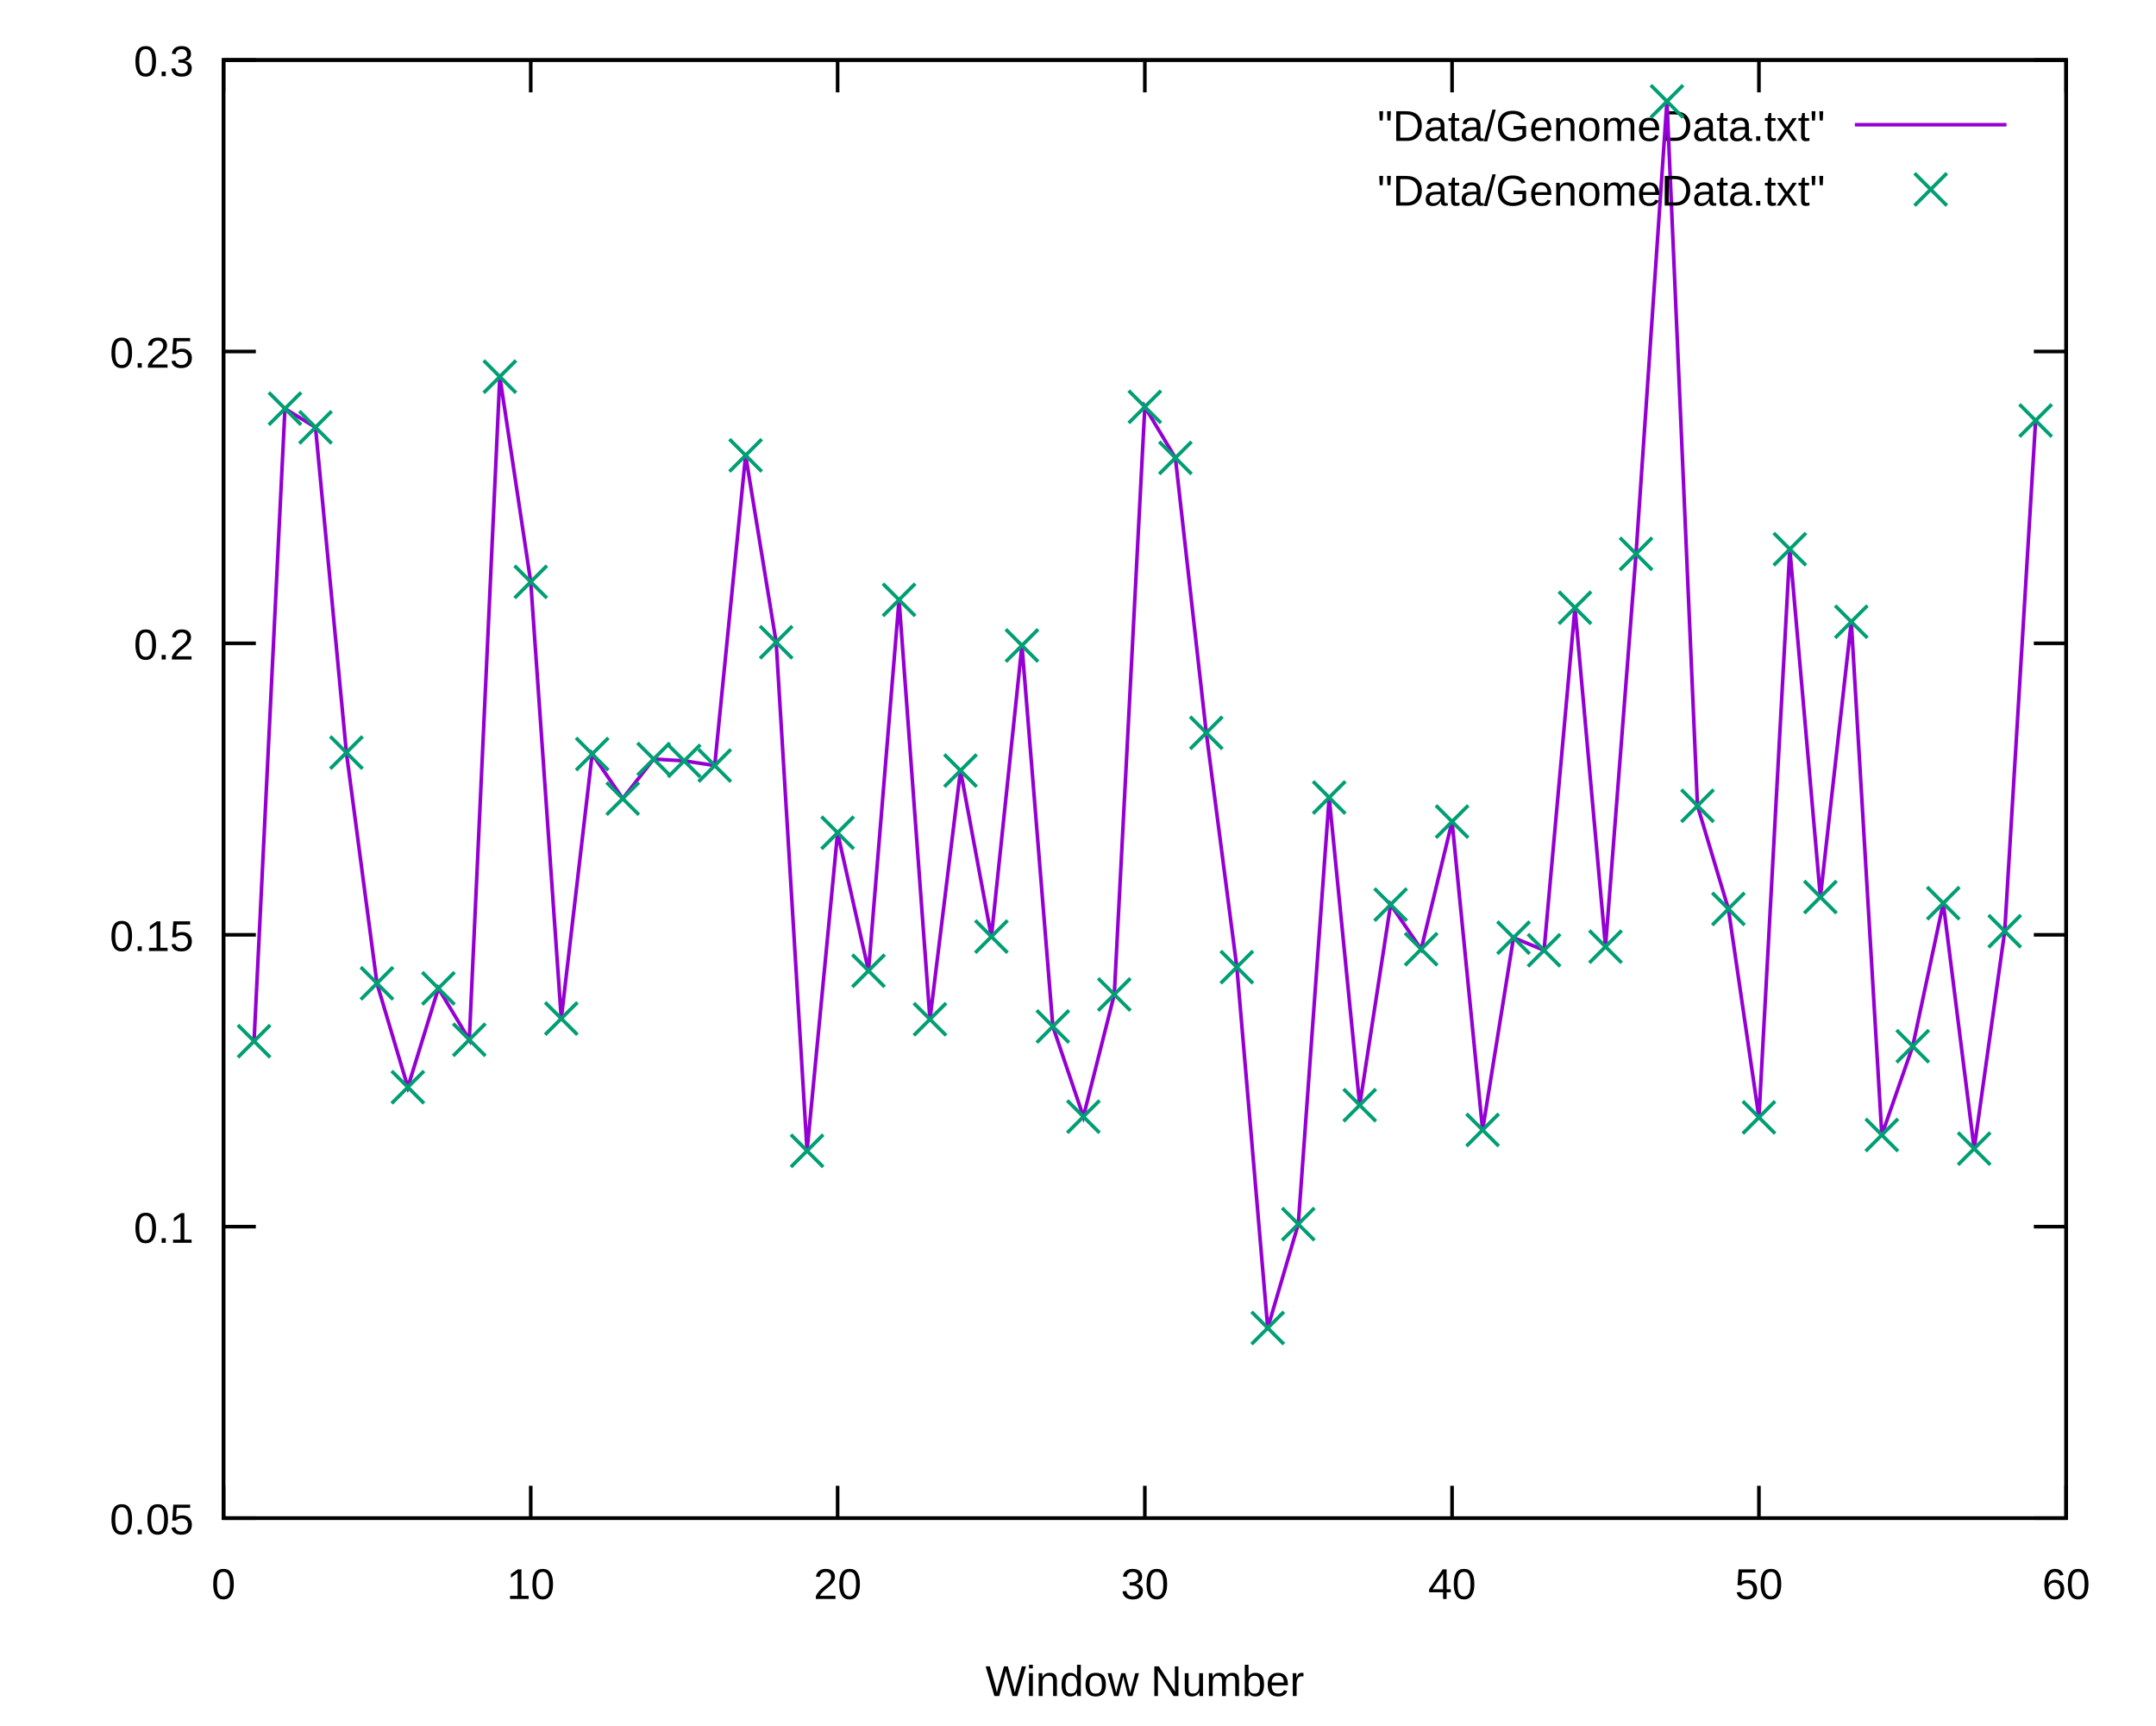
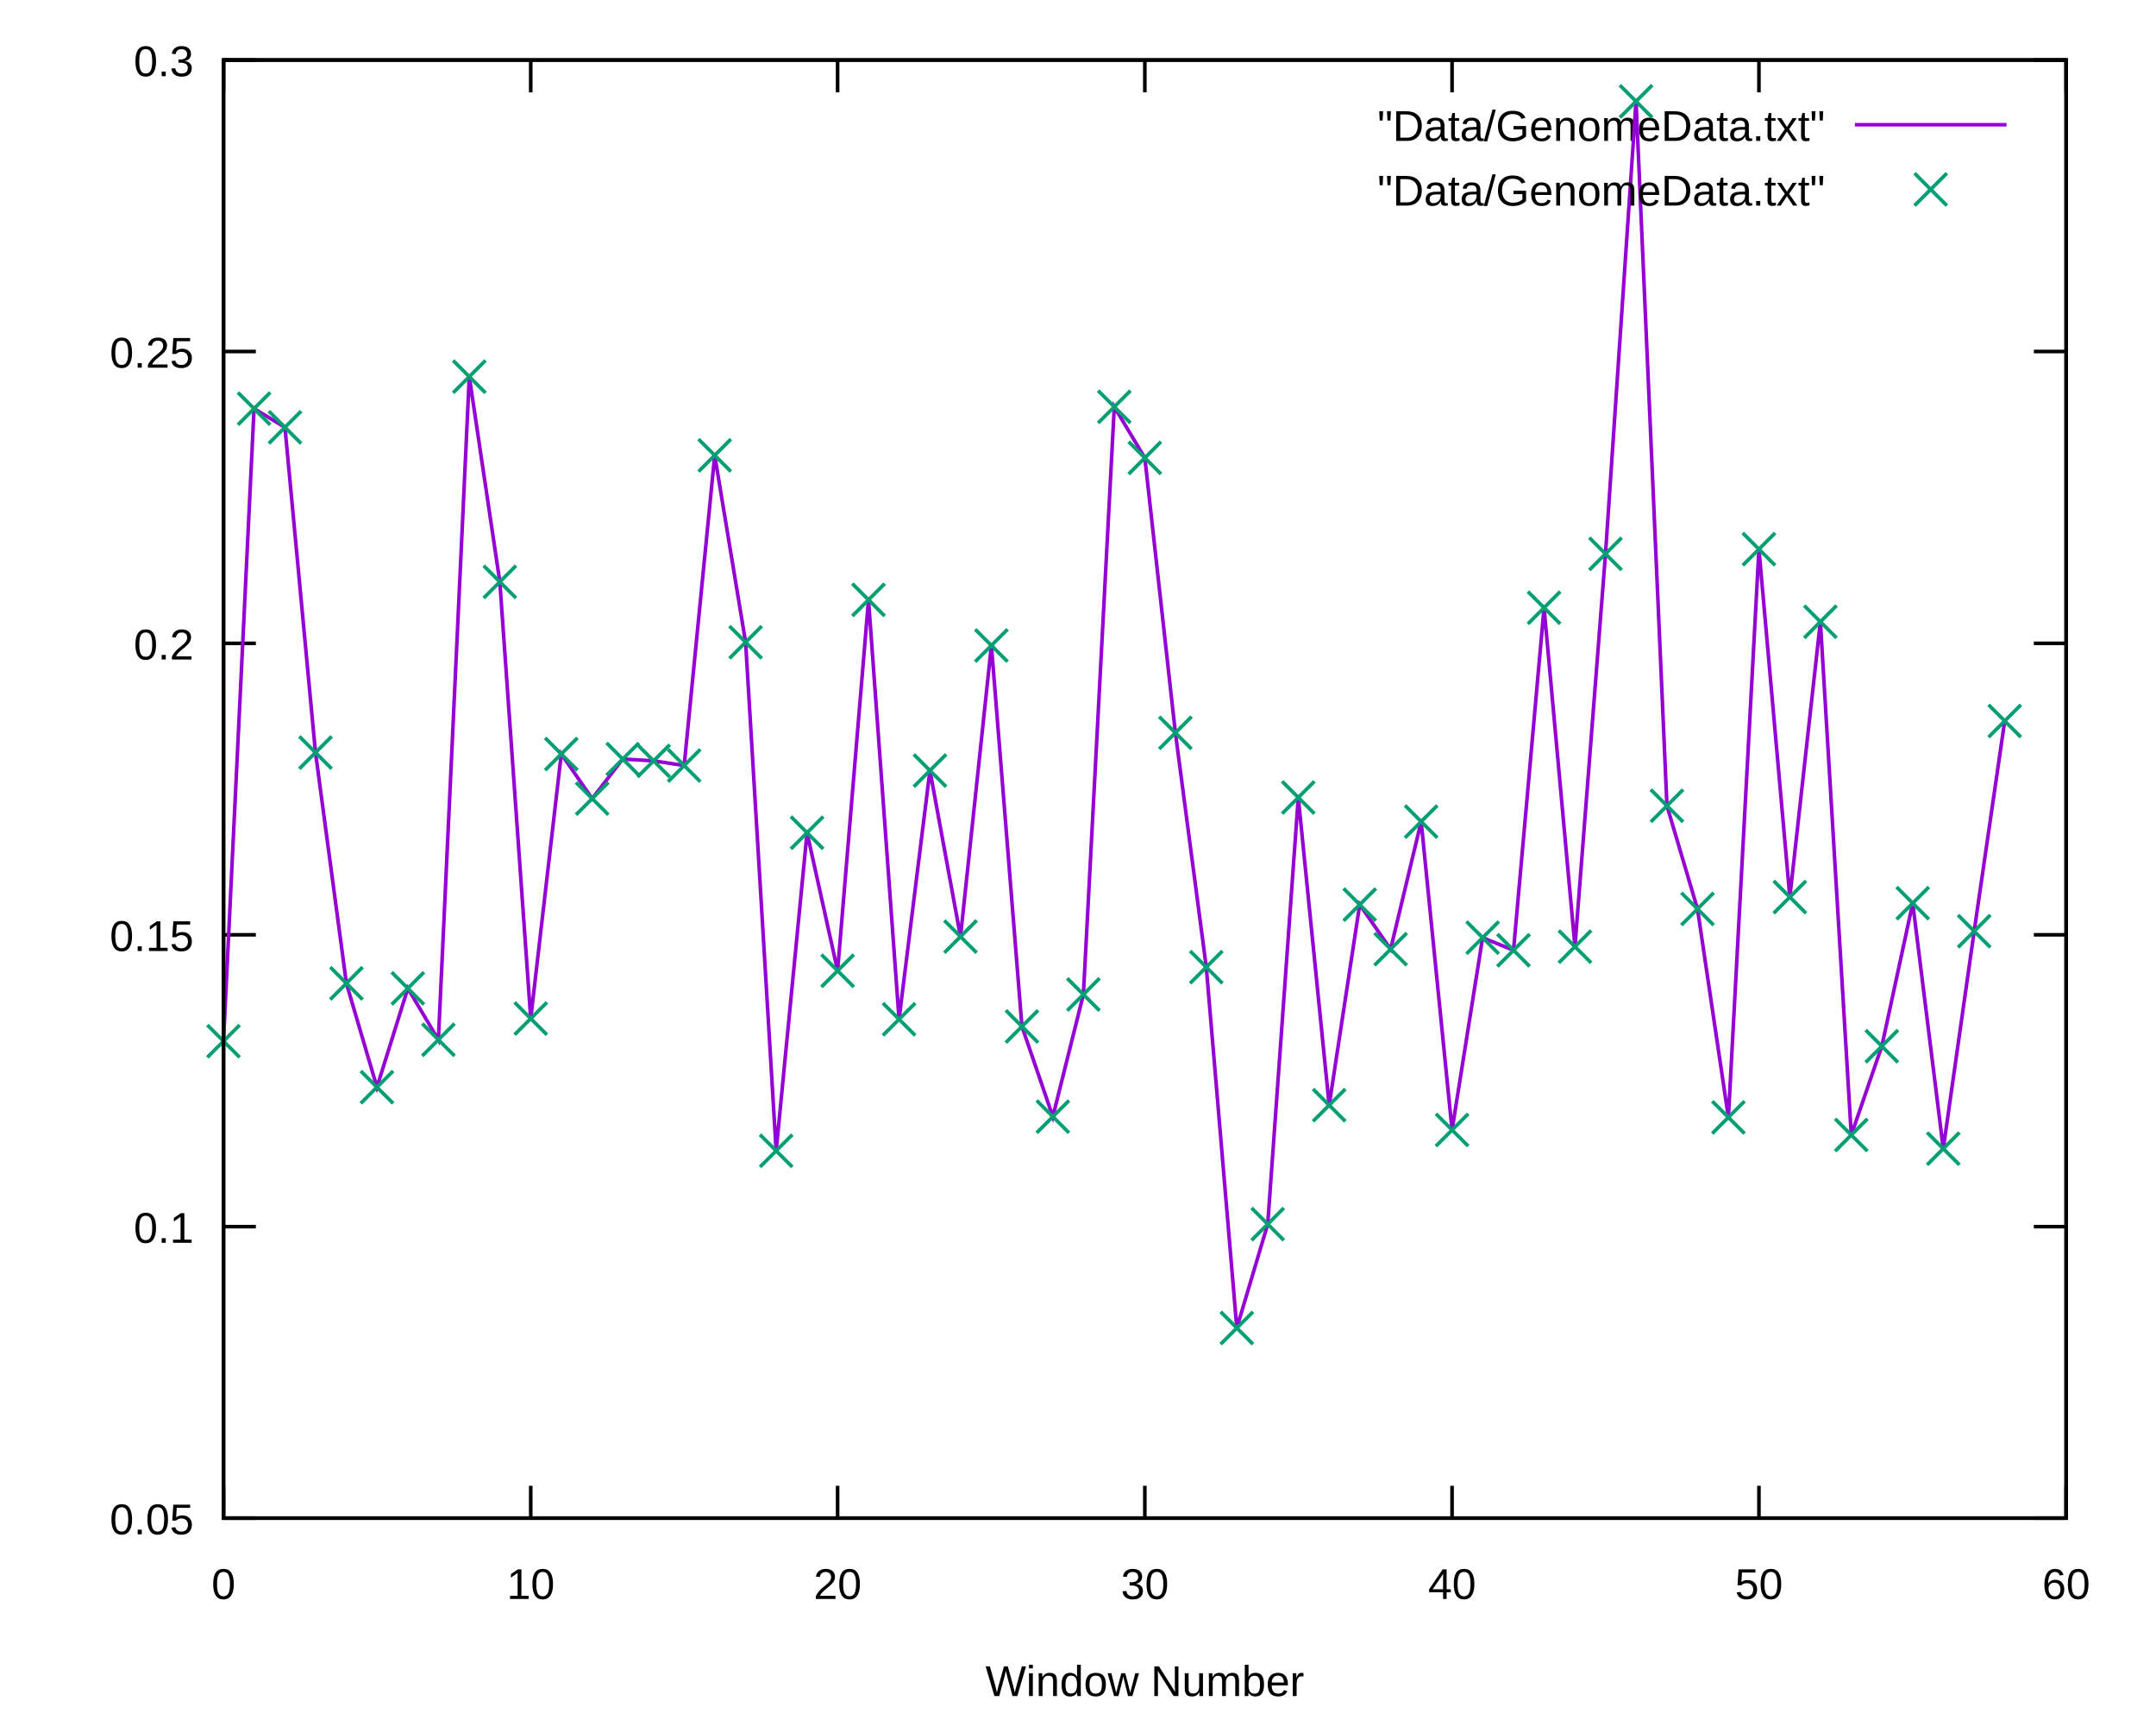
<svg xmlns="http://www.w3.org/2000/svg" xmlns:xlink="http://www.w3.org/1999/xlink" width="600" height="480" viewBox="0 0 600 480">
  <g id="gnuplot_canvas">
    <rect x="0" y="0" width="600" height="480" fill="none" />
    <defs>
      <circle id="gpDot" r="0.5" stroke-width="0.5" />
      <path id="gpPt0" stroke-width="0.222" stroke="currentColor" d="M-1,0 h2 M0,-1 v2" />
      <path id="gpPt1" stroke-width="0.222" stroke="currentColor" d="M-1,-1 L1,1 M1,-1 L-1,1" />
      <path id="gpPt2" stroke-width="0.222" stroke="currentColor" d="M-1,0 L1,0 M0,-1 L0,1 M-1,-1 L1,1 M-1,1 L1,-1" />
      <rect id="gpPt3" stroke-width="0.222" stroke="currentColor" x="-1" y="-1" width="2" height="2" />
      <rect id="gpPt4" stroke-width="0.222" stroke="currentColor" fill="currentColor" x="-1" y="-1" width="2" height="2" />
      <circle id="gpPt5" stroke-width="0.222" stroke="currentColor" cx="0" cy="0" r="1" />
      <use xlink:href="#gpPt5" id="gpPt6" fill="currentColor" stroke="none" />
      <path id="gpPt7" stroke-width="0.222" stroke="currentColor" d="M0,-1.33 L-1.33,0.67 L1.33,0.67 z" />
      <use xlink:href="#gpPt7" id="gpPt8" fill="currentColor" stroke="none" />
      <use xlink:href="#gpPt7" id="gpPt9" stroke="currentColor" transform="rotate(180)" />
      <use xlink:href="#gpPt9" id="gpPt10" fill="currentColor" stroke="none" />
      <use xlink:href="#gpPt3" id="gpPt11" stroke="currentColor" transform="rotate(45)" />
      <use xlink:href="#gpPt11" id="gpPt12" fill="currentColor" stroke="none" />
      <path id="gpPt13" stroke-width="0.222" stroke="currentColor" d="M0,1.330 L1.265,0.411 L0.782,-1.067 L-0.782,-1.076 L-1.265,0.411 z" />
      <use xlink:href="#gpPt13" id="gpPt14" fill="currentColor" stroke="none" />
      <filter id="textbox" filterUnits="objectBoundingBox" x="0" y="0" height="1" width="1">
        <feFlood flood-color="white" flood-opacity="1" result="bgnd" />
        <feComposite in="SourceGraphic" in2="bgnd" operator="atop" />
      </filter>
      <filter id="greybox" filterUnits="objectBoundingBox" x="0" y="0" height="1" width="1">
        <feFlood flood-color="lightgrey" flood-opacity="1" result="grey" />
        <feComposite in="SourceGraphic" in2="grey" operator="atop" />
      </filter>
    </defs>
    <g fill="none" color="white" stroke="currentColor" stroke-width="1.00" stroke-linecap="butt" stroke-linejoin="miter">
</g>
    <g fill="none" color="black" stroke="currentColor" stroke-width="1.00" stroke-linecap="butt" stroke-linejoin="miter">
      <path stroke="black" d="M62.2,422.4 L71.2,422.4 M575.0,422.4 L566.0,422.4  " />
      <g transform="translate(53.9,426.9)" stroke="none" fill="black" font-family="Arial" font-size="12.00" text-anchor="end">
        <text>
          <tspan font-family="Arial"> 0.05</tspan>
        </text>
      </g>
    </g>
    <g fill="none" color="black" stroke="currentColor" stroke-width="1.00" stroke-linecap="butt" stroke-linejoin="miter">
      <path stroke="black" d="M62.2,341.3 L71.2,341.3 M575.0,341.3 L566.0,341.3  " />
      <g transform="translate(53.9,345.8)" stroke="none" fill="black" font-family="Arial" font-size="12.00" text-anchor="end">
        <text>
          <tspan font-family="Arial"> 0.1</tspan>
        </text>
      </g>
    </g>
    <g fill="none" color="black" stroke="currentColor" stroke-width="1.00" stroke-linecap="butt" stroke-linejoin="miter">
      <path stroke="black" d="M62.2,260.1 L71.2,260.1 M575.0,260.1 L566.0,260.1  " />
      <g transform="translate(53.9,264.6)" stroke="none" fill="black" font-family="Arial" font-size="12.00" text-anchor="end">
        <text>
          <tspan font-family="Arial"> 0.15</tspan>
        </text>
      </g>
    </g>
    <g fill="none" color="black" stroke="currentColor" stroke-width="1.00" stroke-linecap="butt" stroke-linejoin="miter">
      <path stroke="black" d="M62.2,179.0 L71.2,179.0 M575.0,179.0 L566.0,179.0  " />
      <g transform="translate(53.9,183.5)" stroke="none" fill="black" font-family="Arial" font-size="12.00" text-anchor="end">
        <text>
          <tspan font-family="Arial"> 0.2</tspan>
        </text>
      </g>
    </g>
    <g fill="none" color="black" stroke="currentColor" stroke-width="1.00" stroke-linecap="butt" stroke-linejoin="miter">
      <path stroke="black" d="M62.2,97.8 L71.2,97.8 M575.0,97.8 L566.0,97.8  " />
      <g transform="translate(53.9,102.3)" stroke="none" fill="black" font-family="Arial" font-size="12.00" text-anchor="end">
        <text>
          <tspan font-family="Arial"> 0.25</tspan>
        </text>
      </g>
    </g>
    <g fill="none" color="black" stroke="currentColor" stroke-width="1.00" stroke-linecap="butt" stroke-linejoin="miter">
      <path stroke="black" d="M62.2,16.7 L71.2,16.7 M575.0,16.7 L566.0,16.7  " />
      <g transform="translate(53.9,21.2)" stroke="none" fill="black" font-family="Arial" font-size="12.00" text-anchor="end">
        <text>
          <tspan font-family="Arial"> 0.3</tspan>
        </text>
      </g>
    </g>
    <g fill="none" color="black" stroke="currentColor" stroke-width="1.00" stroke-linecap="butt" stroke-linejoin="miter">
      <path stroke="black" d="M62.2,422.4 L62.2,413.4 M62.2,16.7 L62.2,25.7  " />
      <g transform="translate(62.2,444.9)" stroke="none" fill="black" font-family="Arial" font-size="12.00" text-anchor="middle">
        <text>
          <tspan font-family="Arial"> 0</tspan>
        </text>
      </g>
    </g>
    <g fill="none" color="black" stroke="currentColor" stroke-width="1.00" stroke-linecap="butt" stroke-linejoin="miter">
      <path stroke="black" d="M147.7,422.4 L147.7,413.4 M147.7,16.7 L147.7,25.7  " />
      <g transform="translate(147.7,444.9)" stroke="none" fill="black" font-family="Arial" font-size="12.00" text-anchor="middle">
        <text>
          <tspan font-family="Arial"> 10</tspan>
        </text>
      </g>
    </g>
    <g fill="none" color="black" stroke="currentColor" stroke-width="1.00" stroke-linecap="butt" stroke-linejoin="miter">
      <path stroke="black" d="M233.1,422.4 L233.1,413.4 M233.1,16.7 L233.1,25.7  " />
      <g transform="translate(233.1,444.9)" stroke="none" fill="black" font-family="Arial" font-size="12.00" text-anchor="middle">
        <text>
          <tspan font-family="Arial"> 20</tspan>
        </text>
      </g>
    </g>
    <g fill="none" color="black" stroke="currentColor" stroke-width="1.00" stroke-linecap="butt" stroke-linejoin="miter">
      <path stroke="black" d="M318.6,422.4 L318.6,413.4 M318.6,16.7 L318.6,25.7  " />
      <g transform="translate(318.6,444.9)" stroke="none" fill="black" font-family="Arial" font-size="12.00" text-anchor="middle">
        <text>
          <tspan font-family="Arial"> 30</tspan>
        </text>
      </g>
    </g>
    <g fill="none" color="black" stroke="currentColor" stroke-width="1.00" stroke-linecap="butt" stroke-linejoin="miter">
      <path stroke="black" d="M404.1,422.4 L404.1,413.4 M404.1,16.7 L404.1,25.7  " />
      <g transform="translate(404.1,444.9)" stroke="none" fill="black" font-family="Arial" font-size="12.00" text-anchor="middle">
        <text>
          <tspan font-family="Arial"> 40</tspan>
        </text>
      </g>
    </g>
    <g fill="none" color="black" stroke="currentColor" stroke-width="1.00" stroke-linecap="butt" stroke-linejoin="miter">
      <path stroke="black" d="M489.5,422.4 L489.5,413.4 M489.5,16.7 L489.5,25.7  " />
      <g transform="translate(489.5,444.9)" stroke="none" fill="black" font-family="Arial" font-size="12.00" text-anchor="middle">
        <text>
          <tspan font-family="Arial"> 50</tspan>
        </text>
      </g>
    </g>
    <g fill="none" color="black" stroke="currentColor" stroke-width="1.00" stroke-linecap="butt" stroke-linejoin="miter">
      <path stroke="black" d="M575.0,422.4 L575.0,413.4 M575.0,16.7 L575.0,25.7  " />
      <g transform="translate(575.0,444.9)" stroke="none" fill="black" font-family="Arial" font-size="12.00" text-anchor="middle">
        <text>
          <tspan font-family="Arial"> 60</tspan>
        </text>
      </g>
    </g>
    <g fill="none" color="black" stroke="currentColor" stroke-width="1.00" stroke-linecap="butt" stroke-linejoin="miter">
</g>
    <g fill="none" color="black" stroke="currentColor" stroke-width="1.00" stroke-linecap="butt" stroke-linejoin="miter">
      <path stroke="black" d="M62.2,16.7 L62.2,422.4 L575.0,422.4 L575.0,16.7 L62.2,16.7 Z  " />
    </g>
    <g fill="none" color="black" stroke="currentColor" stroke-width="1.00" stroke-linecap="butt" stroke-linejoin="miter">
      <g transform="translate(318.6,471.9)" stroke="none" fill="black" font-family="Arial" font-size="12.00" text-anchor="middle">
        <text>
          <tspan font-family="Arial">Window Number</tspan>
        </text>
      </g>
    </g>
    <g fill="none" color="black" stroke="currentColor" stroke-width="1.00" stroke-linecap="butt" stroke-linejoin="miter">
</g>
    <g id="gnuplot_plot_1">
      <g fill="none" color="black" stroke="currentColor" stroke-width="1.00" stroke-linecap="butt" stroke-linejoin="miter">
        <g transform="translate(507.9,39.2)" stroke="none" fill="black" font-family="Arial" font-size="12.00" text-anchor="end">
          <text>"Data/GenomeData.txt"</text>
        </g>
      </g>
      <g fill="none" color="black" stroke="currentColor" stroke-width="1.00" stroke-linecap="butt" stroke-linejoin="miter">
-         <path stroke="rgb(148,   0, 211)" d="M516.2,34.7 L558.4,34.7 M70.7,289.7 L79.3,113.7 L87.8,118.9 L96.4,209.4 L104.9,273.6 L113.5,302.5   L122.0,275.0 L130.6,289.3 L139.1,104.8 L147.7,161.9 L156.2,283.4 L164.8,209.8 L173.3,222.2 L181.9,211.2   L190.4,211.7 L198.9,213.0 L207.5,126.7 L216.0,178.7 L224.6,320.2 L233.1,231.7 L241.7,270.1 L250.2,166.9   L258.8,283.6 L267.3,214.4 L275.9,260.6 L284.4,179.6 L293.0,285.6 L301.5,310.7 L310.1,276.7 L318.6,113.2   L327.1,127.4 L335.7,203.9 L344.2,269.1 L352.8,369.5 L361.3,340.6 L369.9,221.9 L378.4,307.5 L387.0,251.7   L395.5,264.1 L404.1,228.6 L412.6,314.4 L421.2,260.9 L429.7,264.4 L438.3,169.1 L446.8,263.4 L455.3,154.1   L463.9,28.2 L472.4,224.2 L481.0,252.9 L489.5,310.9 L498.1,152.8 L506.6,249.6 L515.2,173.0 L523.7,315.8   L532.3,291.1 L540.8,251.3 L549.4,319.6 L557.9,259.1 L566.5,117.0  " />
+         <path stroke="rgb(148,   0, 211)" d="M516.2,34.7 L558.4,34.7 M62.2,289.7 L70.7,113.7 L79.3,118.9 L87.8,209.4 L96.4,273.6 L104.9,302.5   L113.5,275.0 L122.0,289.3 L130.6,104.8 L139.1,161.9 L147.7,283.4 L156.2,209.8 L164.8,222.2 L173.3,211.2   L181.9,211.7 L190.4,213.0 L198.9,126.7 L207.5,178.7 L216.0,320.2 L224.6,231.7 L233.1,270.1 L241.7,166.9   L250.2,283.6 L258.8,214.4 L267.3,260.6 L275.9,179.6 L284.4,285.6 L293.0,310.7 L301.5,276.7 L310.1,113.2   L318.6,127.4 L327.1,203.9 L335.7,269.1 L344.2,369.5 L352.8,340.6 L361.3,221.9 L369.9,307.5 L378.4,251.7   L387.0,264.1 L395.5,228.6 L404.1,314.4 L412.6,260.9 L421.2,264.4 L429.7,169.1 L438.3,263.4 L446.8,154.1   L455.3,28.2 L463.9,224.2 L472.4,252.9 L481.0,310.9 L489.5,152.8 L498.1,249.6 L506.6,173.0 L515.2,315.8   L523.7,291.1 L532.3,251.3 L540.8,319.6 L549.4,259.1 L557.9,200.6  " />
      </g>
    </g>
    <g id="gnuplot_plot_2">
      <g fill="none" color="black" stroke="currentColor" stroke-width="1.00" stroke-linecap="butt" stroke-linejoin="miter">
        <g transform="translate(507.9,57.2)" stroke="none" fill="black" font-family="Arial" font-size="12.00" text-anchor="end">
          <text>"Data/GenomeData.txt"</text>
        </g>
      </g>
      <g fill="none" color="black" stroke="currentColor" stroke-width="1.00" stroke-linecap="butt" stroke-linejoin="miter">
-         <use xlink:href="#gpPt1" transform="translate(70.7,289.7) scale(4.50)" color="rgb(  0, 158, 115)" />
-         <use xlink:href="#gpPt1" transform="translate(79.3,113.7) scale(4.50)" color="rgb(  0, 158, 115)" />
-         <use xlink:href="#gpPt1" transform="translate(87.8,118.9) scale(4.50)" color="rgb(  0, 158, 115)" />
-         <use xlink:href="#gpPt1" transform="translate(96.4,209.4) scale(4.50)" color="rgb(  0, 158, 115)" />
-         <use xlink:href="#gpPt1" transform="translate(104.9,273.6) scale(4.50)" color="rgb(  0, 158, 115)" />
-         <use xlink:href="#gpPt1" transform="translate(113.5,302.5) scale(4.50)" color="rgb(  0, 158, 115)" />
-         <use xlink:href="#gpPt1" transform="translate(122.0,275.0) scale(4.50)" color="rgb(  0, 158, 115)" />
-         <use xlink:href="#gpPt1" transform="translate(130.6,289.3) scale(4.50)" color="rgb(  0, 158, 115)" />
-         <use xlink:href="#gpPt1" transform="translate(139.1,104.8) scale(4.50)" color="rgb(  0, 158, 115)" />
-         <use xlink:href="#gpPt1" transform="translate(147.7,161.9) scale(4.50)" color="rgb(  0, 158, 115)" />
-         <use xlink:href="#gpPt1" transform="translate(156.2,283.4) scale(4.50)" color="rgb(  0, 158, 115)" />
-         <use xlink:href="#gpPt1" transform="translate(164.8,209.8) scale(4.50)" color="rgb(  0, 158, 115)" />
-         <use xlink:href="#gpPt1" transform="translate(173.3,222.2) scale(4.50)" color="rgb(  0, 158, 115)" />
-         <use xlink:href="#gpPt1" transform="translate(181.9,211.2) scale(4.50)" color="rgb(  0, 158, 115)" />
-         <use xlink:href="#gpPt1" transform="translate(190.4,211.7) scale(4.50)" color="rgb(  0, 158, 115)" />
-         <use xlink:href="#gpPt1" transform="translate(198.9,213.0) scale(4.50)" color="rgb(  0, 158, 115)" />
-         <use xlink:href="#gpPt1" transform="translate(207.5,126.7) scale(4.50)" color="rgb(  0, 158, 115)" />
-         <use xlink:href="#gpPt1" transform="translate(216.0,178.7) scale(4.50)" color="rgb(  0, 158, 115)" />
-         <use xlink:href="#gpPt1" transform="translate(224.6,320.2) scale(4.50)" color="rgb(  0, 158, 115)" />
-         <use xlink:href="#gpPt1" transform="translate(233.1,231.7) scale(4.50)" color="rgb(  0, 158, 115)" />
-         <use xlink:href="#gpPt1" transform="translate(241.7,270.1) scale(4.50)" color="rgb(  0, 158, 115)" />
-         <use xlink:href="#gpPt1" transform="translate(250.2,166.9) scale(4.50)" color="rgb(  0, 158, 115)" />
-         <use xlink:href="#gpPt1" transform="translate(258.8,283.6) scale(4.50)" color="rgb(  0, 158, 115)" />
-         <use xlink:href="#gpPt1" transform="translate(267.3,214.4) scale(4.50)" color="rgb(  0, 158, 115)" />
-         <use xlink:href="#gpPt1" transform="translate(275.9,260.6) scale(4.50)" color="rgb(  0, 158, 115)" />
-         <use xlink:href="#gpPt1" transform="translate(284.4,179.6) scale(4.50)" color="rgb(  0, 158, 115)" />
-         <use xlink:href="#gpPt1" transform="translate(293.0,285.6) scale(4.50)" color="rgb(  0, 158, 115)" />
-         <use xlink:href="#gpPt1" transform="translate(301.5,310.7) scale(4.50)" color="rgb(  0, 158, 115)" />
-         <use xlink:href="#gpPt1" transform="translate(310.1,276.7) scale(4.50)" color="rgb(  0, 158, 115)" />
-         <use xlink:href="#gpPt1" transform="translate(318.6,113.2) scale(4.50)" color="rgb(  0, 158, 115)" />
-         <use xlink:href="#gpPt1" transform="translate(327.1,127.4) scale(4.50)" color="rgb(  0, 158, 115)" />
-         <use xlink:href="#gpPt1" transform="translate(335.7,203.9) scale(4.50)" color="rgb(  0, 158, 115)" />
-         <use xlink:href="#gpPt1" transform="translate(344.2,269.1) scale(4.50)" color="rgb(  0, 158, 115)" />
-         <use xlink:href="#gpPt1" transform="translate(352.8,369.5) scale(4.50)" color="rgb(  0, 158, 115)" />
-         <use xlink:href="#gpPt1" transform="translate(361.3,340.6) scale(4.50)" color="rgb(  0, 158, 115)" />
-         <use xlink:href="#gpPt1" transform="translate(369.9,221.9) scale(4.50)" color="rgb(  0, 158, 115)" />
-         <use xlink:href="#gpPt1" transform="translate(378.4,307.5) scale(4.50)" color="rgb(  0, 158, 115)" />
-         <use xlink:href="#gpPt1" transform="translate(387.0,251.7) scale(4.50)" color="rgb(  0, 158, 115)" />
-         <use xlink:href="#gpPt1" transform="translate(395.5,264.1) scale(4.50)" color="rgb(  0, 158, 115)" />
-         <use xlink:href="#gpPt1" transform="translate(404.1,228.6) scale(4.50)" color="rgb(  0, 158, 115)" />
-         <use xlink:href="#gpPt1" transform="translate(412.6,314.4) scale(4.50)" color="rgb(  0, 158, 115)" />
-         <use xlink:href="#gpPt1" transform="translate(421.2,260.9) scale(4.50)" color="rgb(  0, 158, 115)" />
-         <use xlink:href="#gpPt1" transform="translate(429.7,264.4) scale(4.50)" color="rgb(  0, 158, 115)" />
-         <use xlink:href="#gpPt1" transform="translate(438.3,169.1) scale(4.50)" color="rgb(  0, 158, 115)" />
-         <use xlink:href="#gpPt1" transform="translate(446.8,263.4) scale(4.50)" color="rgb(  0, 158, 115)" />
-         <use xlink:href="#gpPt1" transform="translate(455.3,154.1) scale(4.50)" color="rgb(  0, 158, 115)" />
-         <use xlink:href="#gpPt1" transform="translate(463.9,28.2) scale(4.50)" color="rgb(  0, 158, 115)" />
-         <use xlink:href="#gpPt1" transform="translate(472.4,224.2) scale(4.50)" color="rgb(  0, 158, 115)" />
-         <use xlink:href="#gpPt1" transform="translate(481.0,252.9) scale(4.50)" color="rgb(  0, 158, 115)" />
-         <use xlink:href="#gpPt1" transform="translate(489.5,310.9) scale(4.50)" color="rgb(  0, 158, 115)" />
-         <use xlink:href="#gpPt1" transform="translate(498.1,152.8) scale(4.50)" color="rgb(  0, 158, 115)" />
-         <use xlink:href="#gpPt1" transform="translate(506.6,249.6) scale(4.50)" color="rgb(  0, 158, 115)" />
-         <use xlink:href="#gpPt1" transform="translate(515.2,173.0) scale(4.50)" color="rgb(  0, 158, 115)" />
-         <use xlink:href="#gpPt1" transform="translate(523.7,315.8) scale(4.50)" color="rgb(  0, 158, 115)" />
-         <use xlink:href="#gpPt1" transform="translate(532.3,291.1) scale(4.50)" color="rgb(  0, 158, 115)" />
-         <use xlink:href="#gpPt1" transform="translate(540.8,251.3) scale(4.50)" color="rgb(  0, 158, 115)" />
-         <use xlink:href="#gpPt1" transform="translate(549.4,319.6) scale(4.50)" color="rgb(  0, 158, 115)" />
-         <use xlink:href="#gpPt1" transform="translate(557.9,259.1) scale(4.50)" color="rgb(  0, 158, 115)" />
-         <use xlink:href="#gpPt1" transform="translate(566.5,117.0) scale(4.50)" color="rgb(  0, 158, 115)" />
+         <use xlink:href="#gpPt1" transform="translate(62.2,289.7) scale(4.50)" color="rgb(  0, 158, 115)" />
+         <use xlink:href="#gpPt1" transform="translate(70.7,113.7) scale(4.50)" color="rgb(  0, 158, 115)" />
+         <use xlink:href="#gpPt1" transform="translate(79.3,118.9) scale(4.50)" color="rgb(  0, 158, 115)" />
+         <use xlink:href="#gpPt1" transform="translate(87.8,209.4) scale(4.50)" color="rgb(  0, 158, 115)" />
+         <use xlink:href="#gpPt1" transform="translate(96.4,273.6) scale(4.50)" color="rgb(  0, 158, 115)" />
+         <use xlink:href="#gpPt1" transform="translate(104.9,302.5) scale(4.50)" color="rgb(  0, 158, 115)" />
+         <use xlink:href="#gpPt1" transform="translate(113.5,275.0) scale(4.50)" color="rgb(  0, 158, 115)" />
+         <use xlink:href="#gpPt1" transform="translate(122.0,289.3) scale(4.50)" color="rgb(  0, 158, 115)" />
+         <use xlink:href="#gpPt1" transform="translate(130.6,104.8) scale(4.50)" color="rgb(  0, 158, 115)" />
+         <use xlink:href="#gpPt1" transform="translate(139.1,161.9) scale(4.50)" color="rgb(  0, 158, 115)" />
+         <use xlink:href="#gpPt1" transform="translate(147.7,283.4) scale(4.50)" color="rgb(  0, 158, 115)" />
+         <use xlink:href="#gpPt1" transform="translate(156.2,209.8) scale(4.50)" color="rgb(  0, 158, 115)" />
+         <use xlink:href="#gpPt1" transform="translate(164.8,222.2) scale(4.50)" color="rgb(  0, 158, 115)" />
+         <use xlink:href="#gpPt1" transform="translate(173.3,211.2) scale(4.50)" color="rgb(  0, 158, 115)" />
+         <use xlink:href="#gpPt1" transform="translate(181.9,211.7) scale(4.50)" color="rgb(  0, 158, 115)" />
+         <use xlink:href="#gpPt1" transform="translate(190.4,213.0) scale(4.50)" color="rgb(  0, 158, 115)" />
+         <use xlink:href="#gpPt1" transform="translate(198.9,126.7) scale(4.50)" color="rgb(  0, 158, 115)" />
+         <use xlink:href="#gpPt1" transform="translate(207.5,178.7) scale(4.50)" color="rgb(  0, 158, 115)" />
+         <use xlink:href="#gpPt1" transform="translate(216.0,320.2) scale(4.50)" color="rgb(  0, 158, 115)" />
+         <use xlink:href="#gpPt1" transform="translate(224.6,231.7) scale(4.50)" color="rgb(  0, 158, 115)" />
+         <use xlink:href="#gpPt1" transform="translate(233.1,270.1) scale(4.50)" color="rgb(  0, 158, 115)" />
+         <use xlink:href="#gpPt1" transform="translate(241.7,166.9) scale(4.50)" color="rgb(  0, 158, 115)" />
+         <use xlink:href="#gpPt1" transform="translate(250.2,283.6) scale(4.50)" color="rgb(  0, 158, 115)" />
+         <use xlink:href="#gpPt1" transform="translate(258.8,214.4) scale(4.50)" color="rgb(  0, 158, 115)" />
+         <use xlink:href="#gpPt1" transform="translate(267.3,260.6) scale(4.50)" color="rgb(  0, 158, 115)" />
+         <use xlink:href="#gpPt1" transform="translate(275.9,179.6) scale(4.50)" color="rgb(  0, 158, 115)" />
+         <use xlink:href="#gpPt1" transform="translate(284.4,285.6) scale(4.50)" color="rgb(  0, 158, 115)" />
+         <use xlink:href="#gpPt1" transform="translate(293.0,310.7) scale(4.50)" color="rgb(  0, 158, 115)" />
+         <use xlink:href="#gpPt1" transform="translate(301.5,276.7) scale(4.50)" color="rgb(  0, 158, 115)" />
+         <use xlink:href="#gpPt1" transform="translate(310.1,113.2) scale(4.50)" color="rgb(  0, 158, 115)" />
+         <use xlink:href="#gpPt1" transform="translate(318.6,127.4) scale(4.50)" color="rgb(  0, 158, 115)" />
+         <use xlink:href="#gpPt1" transform="translate(327.1,203.9) scale(4.50)" color="rgb(  0, 158, 115)" />
+         <use xlink:href="#gpPt1" transform="translate(335.7,269.1) scale(4.50)" color="rgb(  0, 158, 115)" />
+         <use xlink:href="#gpPt1" transform="translate(344.2,369.5) scale(4.50)" color="rgb(  0, 158, 115)" />
+         <use xlink:href="#gpPt1" transform="translate(352.8,340.6) scale(4.50)" color="rgb(  0, 158, 115)" />
+         <use xlink:href="#gpPt1" transform="translate(361.3,221.9) scale(4.50)" color="rgb(  0, 158, 115)" />
+         <use xlink:href="#gpPt1" transform="translate(369.9,307.5) scale(4.50)" color="rgb(  0, 158, 115)" />
+         <use xlink:href="#gpPt1" transform="translate(378.4,251.7) scale(4.50)" color="rgb(  0, 158, 115)" />
+         <use xlink:href="#gpPt1" transform="translate(387.0,264.1) scale(4.50)" color="rgb(  0, 158, 115)" />
+         <use xlink:href="#gpPt1" transform="translate(395.5,228.6) scale(4.50)" color="rgb(  0, 158, 115)" />
+         <use xlink:href="#gpPt1" transform="translate(404.1,314.4) scale(4.50)" color="rgb(  0, 158, 115)" />
+         <use xlink:href="#gpPt1" transform="translate(412.6,260.9) scale(4.50)" color="rgb(  0, 158, 115)" />
+         <use xlink:href="#gpPt1" transform="translate(421.2,264.4) scale(4.50)" color="rgb(  0, 158, 115)" />
+         <use xlink:href="#gpPt1" transform="translate(429.7,169.1) scale(4.50)" color="rgb(  0, 158, 115)" />
+         <use xlink:href="#gpPt1" transform="translate(438.3,263.4) scale(4.50)" color="rgb(  0, 158, 115)" />
+         <use xlink:href="#gpPt1" transform="translate(446.8,154.1) scale(4.50)" color="rgb(  0, 158, 115)" />
+         <use xlink:href="#gpPt1" transform="translate(455.3,28.2) scale(4.50)" color="rgb(  0, 158, 115)" />
+         <use xlink:href="#gpPt1" transform="translate(463.9,224.2) scale(4.50)" color="rgb(  0, 158, 115)" />
+         <use xlink:href="#gpPt1" transform="translate(472.4,252.9) scale(4.50)" color="rgb(  0, 158, 115)" />
+         <use xlink:href="#gpPt1" transform="translate(481.0,310.9) scale(4.50)" color="rgb(  0, 158, 115)" />
+         <use xlink:href="#gpPt1" transform="translate(489.5,152.8) scale(4.50)" color="rgb(  0, 158, 115)" />
+         <use xlink:href="#gpPt1" transform="translate(498.1,249.6) scale(4.50)" color="rgb(  0, 158, 115)" />
+         <use xlink:href="#gpPt1" transform="translate(506.6,173.0) scale(4.50)" color="rgb(  0, 158, 115)" />
+         <use xlink:href="#gpPt1" transform="translate(515.2,315.8) scale(4.50)" color="rgb(  0, 158, 115)" />
+         <use xlink:href="#gpPt1" transform="translate(523.7,291.1) scale(4.50)" color="rgb(  0, 158, 115)" />
+         <use xlink:href="#gpPt1" transform="translate(532.3,251.3) scale(4.50)" color="rgb(  0, 158, 115)" />
+         <use xlink:href="#gpPt1" transform="translate(540.8,319.6) scale(4.50)" color="rgb(  0, 158, 115)" />
+         <use xlink:href="#gpPt1" transform="translate(549.4,259.1) scale(4.50)" color="rgb(  0, 158, 115)" />
+         <use xlink:href="#gpPt1" transform="translate(557.9,200.6) scale(4.50)" color="rgb(  0, 158, 115)" />
        <use xlink:href="#gpPt1" transform="translate(537.3,52.7) scale(4.50)" color="rgb(  0, 158, 115)" />
      </g>
    </g>
    <g fill="none" color="white" stroke="rgb(  0, 158, 115)" stroke-width="2.00" stroke-linecap="butt" stroke-linejoin="miter">
</g>
    <g fill="none" color="black" stroke="currentColor" stroke-width="2.00" stroke-linecap="butt" stroke-linejoin="miter">
</g>
    <g fill="none" color="black" stroke="black" stroke-width="1.00" stroke-linecap="butt" stroke-linejoin="miter">
</g>
    <g fill="none" color="black" stroke="currentColor" stroke-width="1.00" stroke-linecap="butt" stroke-linejoin="miter">
      <path stroke="black" d="M62.2,16.7 L62.2,422.4 L575.0,422.4 L575.0,16.7 L62.2,16.7 Z  " />
    </g>
    <g fill="none" color="black" stroke="currentColor" stroke-width="1.00" stroke-linecap="butt" stroke-linejoin="miter">
</g>
  </g>
</svg>
